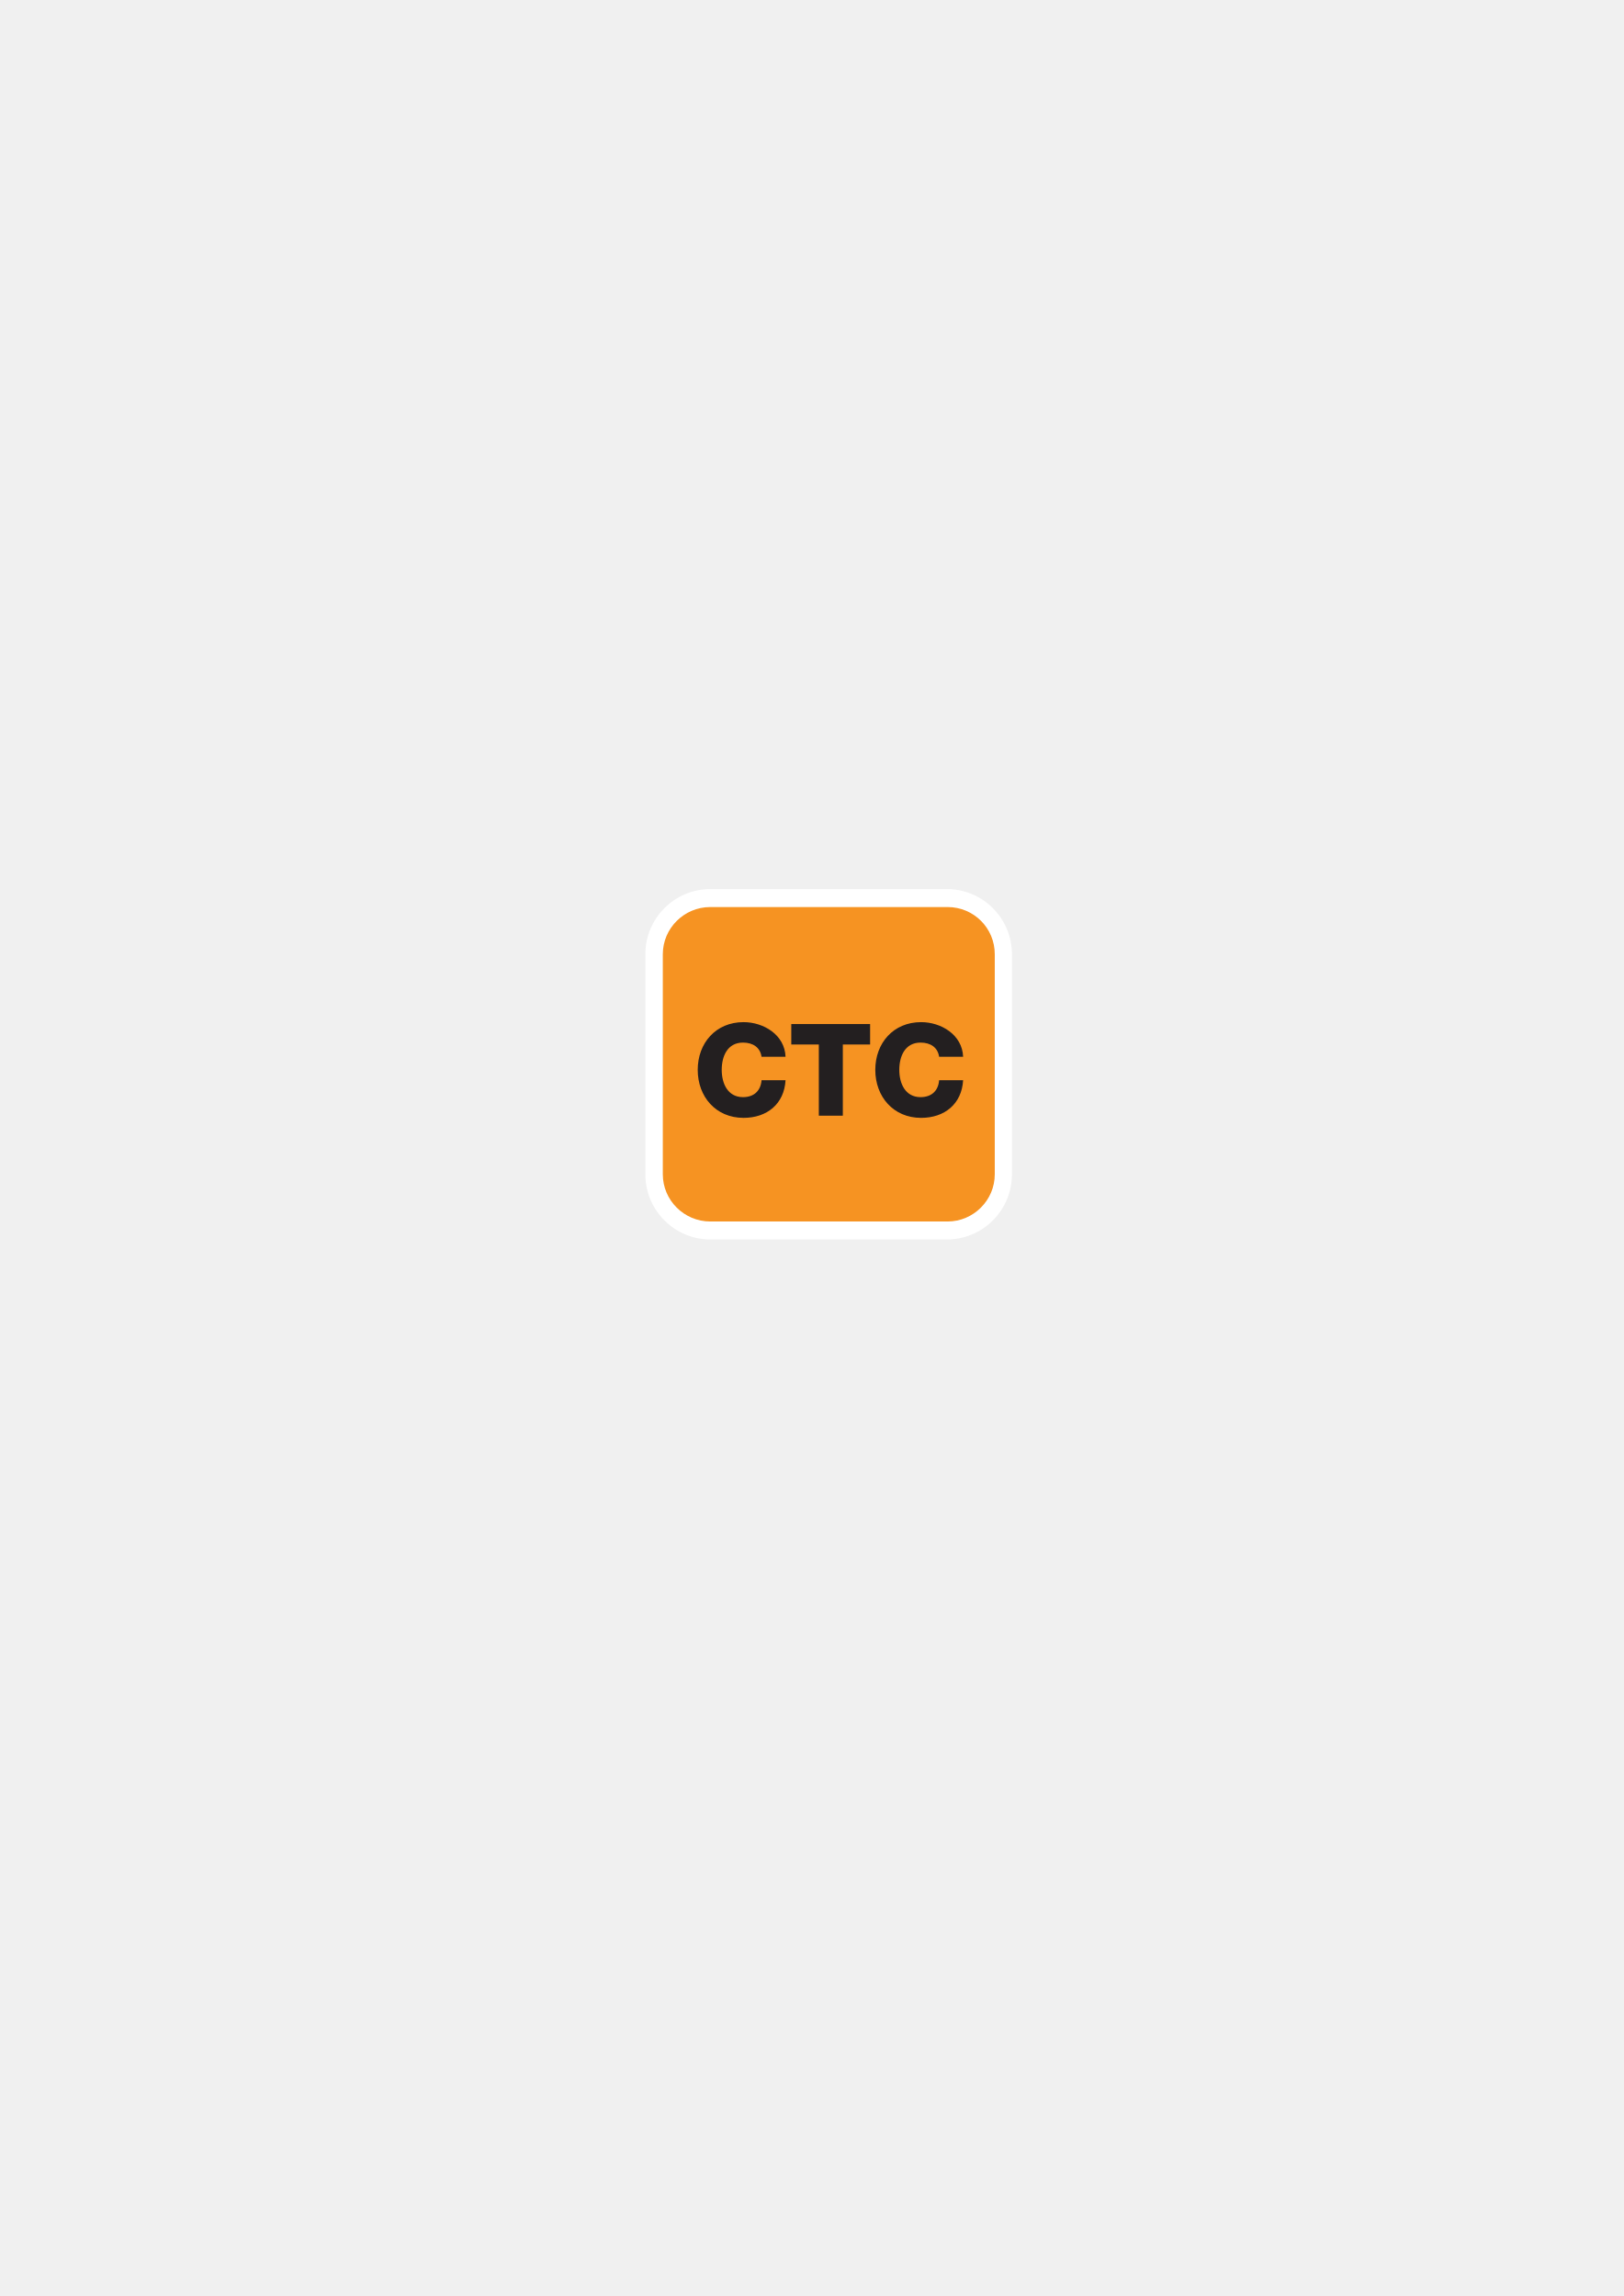
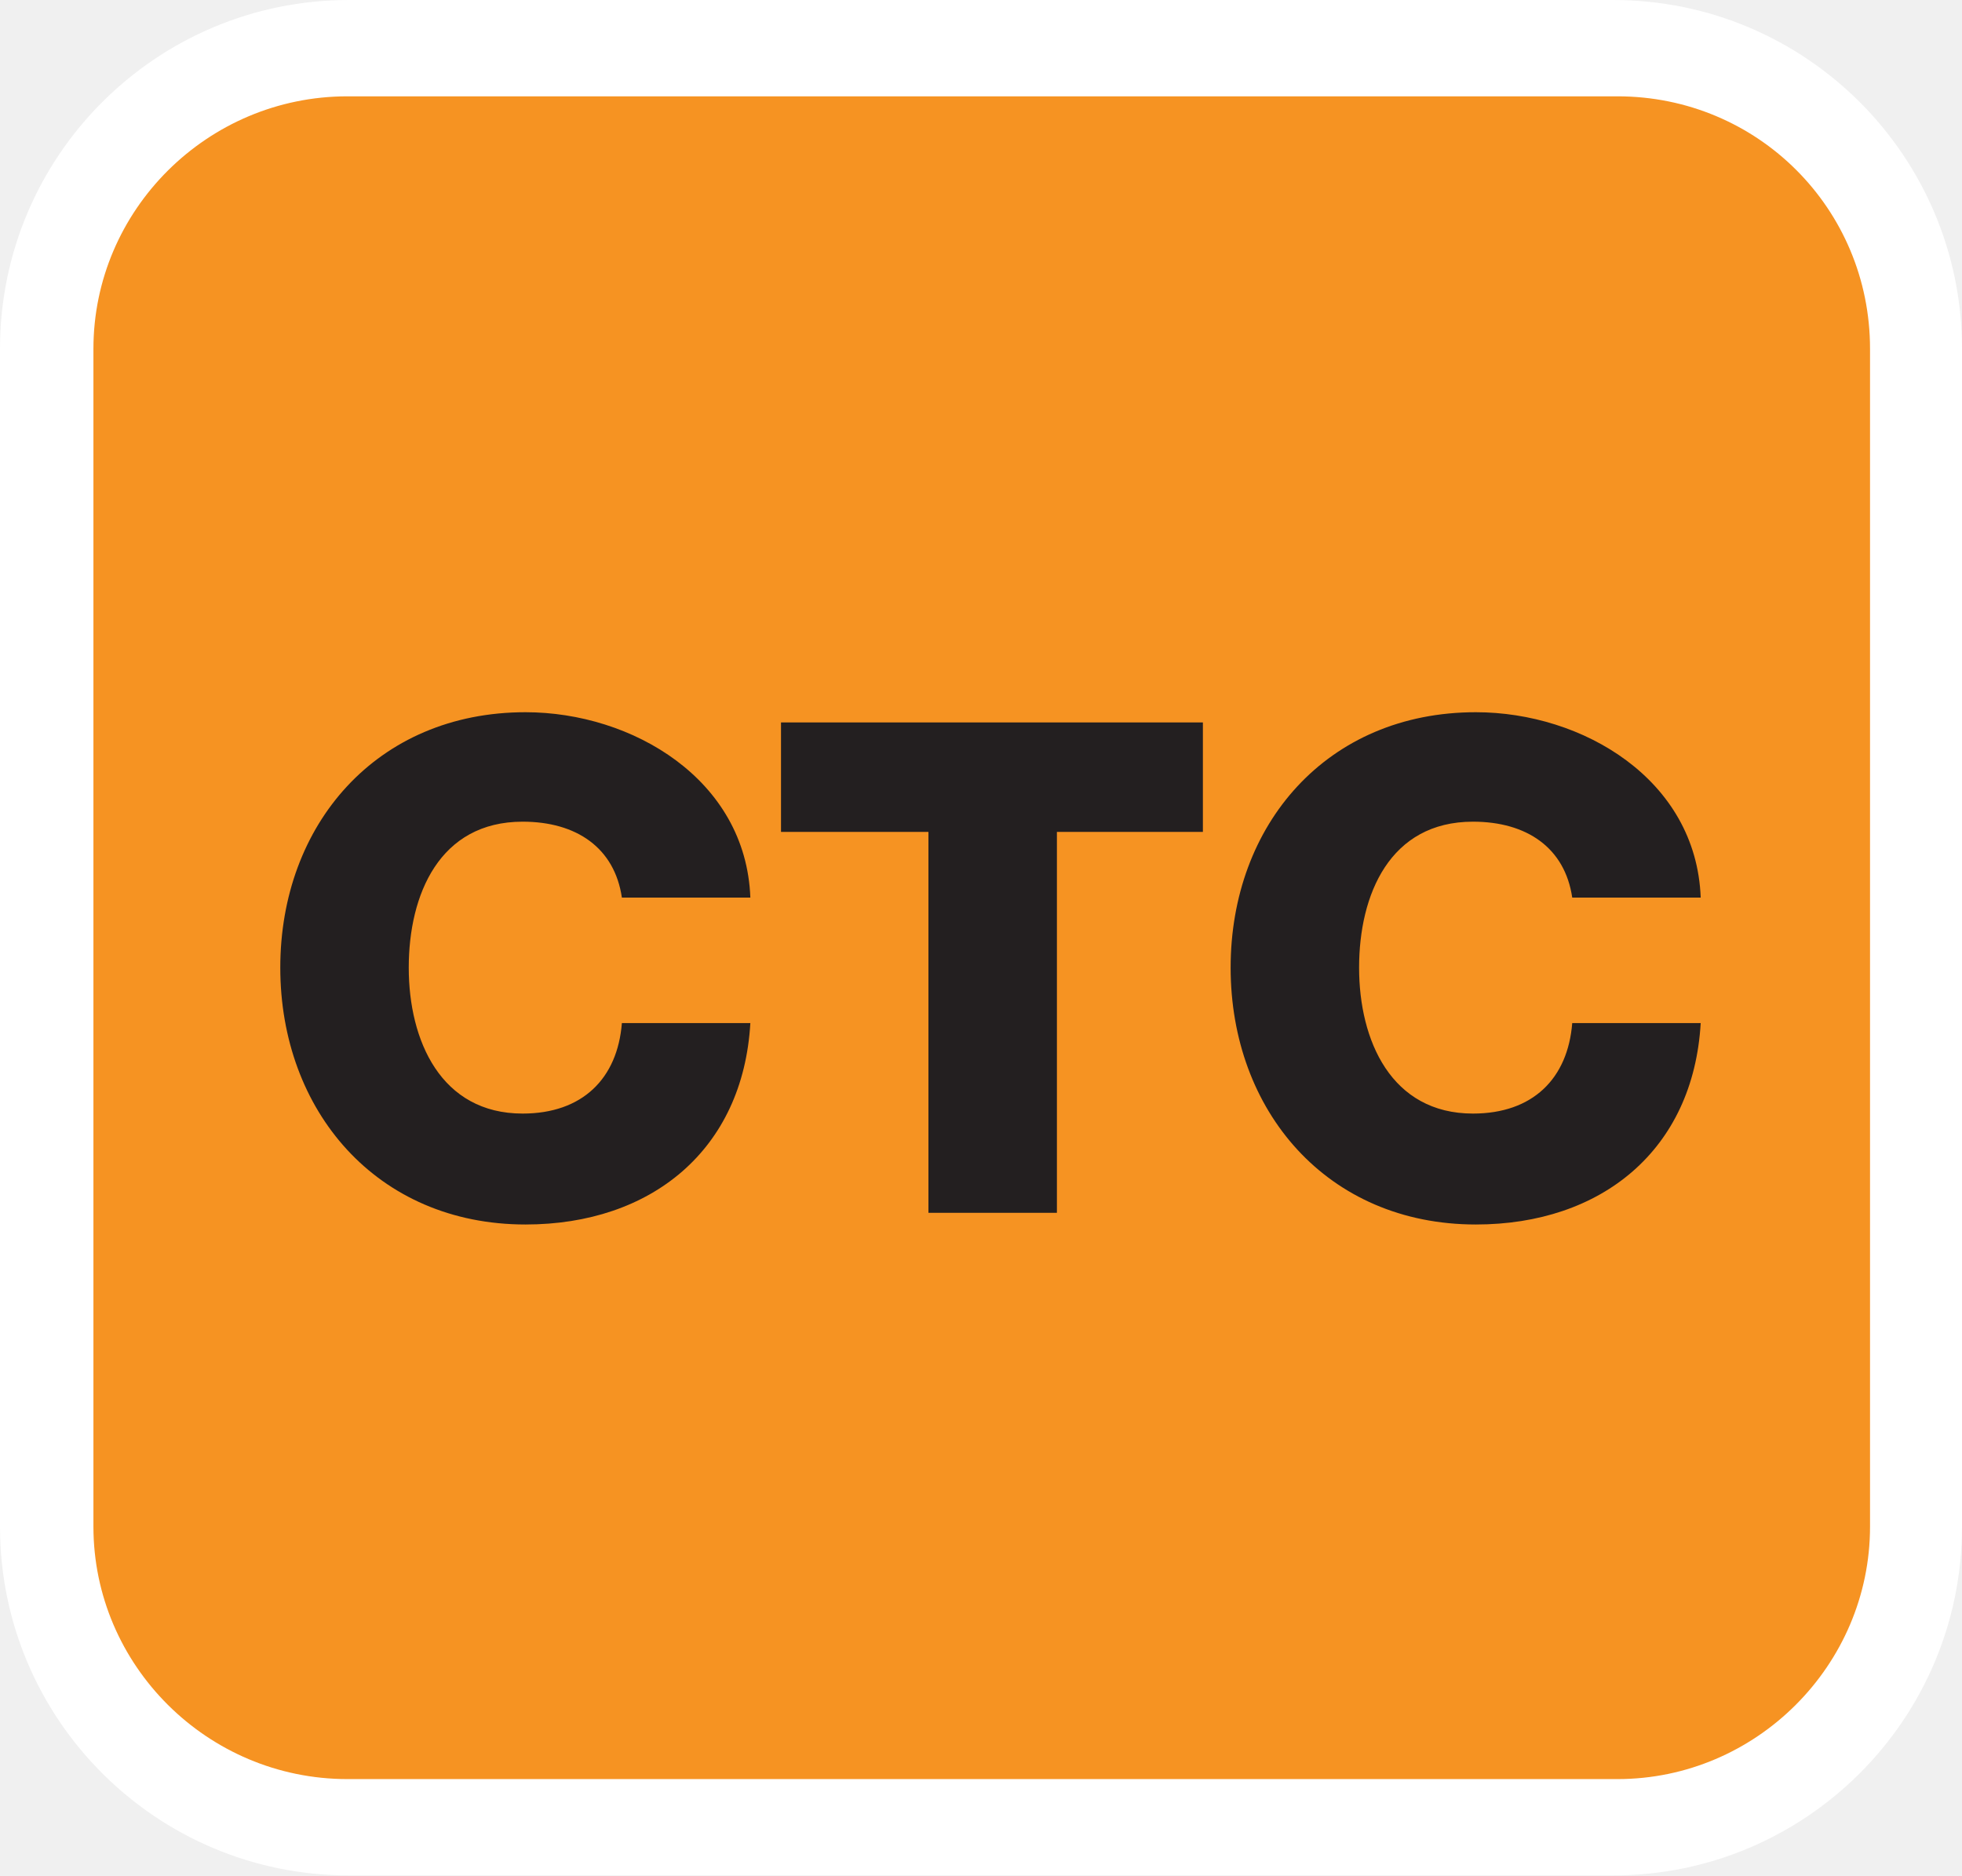
- <svg xmlns="http://www.w3.org/2000/svg" version="1.1" id="Layer_1" x="0px" y="0px" viewBox="0 0 595.3 841.9" style="enable-background:new 0 0 595.3 841.9;" xml:space="preserve">
+ <svg xmlns="http://www.w3.org/2000/svg" version="1.1" id="Layer_1" x="0px" y="0px" viewBox="0 0 134.4 128.5" style="enable-background:new 0 0 134.4 128.5;" xml:space="preserve">
  <style type="text/css">
	.st0{fill:#FFFFFF;}
	.st1{fill:#F69322;}
	.st2{fill:#231F20;}
</style>
  <g>
    <g>
      <g>
-         <path class="st0" d="M260.5,326c-13.2,0-23.9,10.7-23.9,23.9v80.7c0,13.2,10.7,23.9,23.9,23.9h86.6c13.2,0,23.9-10.7,23.9-23.9     v-80.7c0-13.2-10.7-23.9-23.9-23.9H260.5z" />
+         <path class="st0" d="M23.9,0C10.7,0,0,10.7,0,23.9v80.7c0,13.2,10.7,23.9,23.9,23.9h86.6c13.2,0,23.9-10.7,23.9-23.9V23.9     c0-13.2-10.7-23.9-23.9-23.9L23.9,0L23.9,0z" />
        <g>
-           <path class="st1" d="M243,430.6v-80.7c0-9.5,7.8-17.3,17.4-17.3c0,0,87,0,87,0c9.6,0,17.3,7.7,17.3,17.3v80.7      c0,9.5-7.8,17.3-17.3,17.3l-87,0C250.8,447.9,243,440.1,243,430.6z" />
+           <path class="st1" d="M6.4,104.6V23.9c0-9.5,7.8-17.3,17.4-17.3h87c9.6,0,17.3,7.7,17.3,17.3v80.7c0,9.5-7.8,17.3-17.3,17.3h-87      C14.2,121.9,6.4,114.1,6.4,104.6z" />
        </g>
      </g>
    </g>
    <g>
-       <path class="st2" d="M319,383h-10v26.1h-8.8V383h-10.1v-7.5H319V383z" />
-       <path class="st2" d="M344.3,387.5c-0.5-3.4-3.1-5.2-6.8-5.2c-5.7,0-7.8,5-7.8,10c0,5,2.2,10,7.8,10c4.1,0,6.5-2.4,6.8-6.2h8.8    c-0.5,8.7-6.8,13.8-15.4,13.8c-10.2,0-16.8-7.8-16.8-17.6c0-9.8,6.6-17.5,16.8-17.5c7.3,0,15.1,4.6,15.4,12.7H344.3z" />
-       <path class="st2" d="M279.2,387.5c-0.5-3.4-3.1-5.2-6.8-5.2c-5.7,0-7.8,5-7.8,10c0,5,2.2,10,7.8,10c4.1,0,6.5-2.4,6.8-6.2h8.8    c-0.5,8.7-6.8,13.8-15.4,13.8c-10.2,0-16.8-7.8-16.8-17.6c0-9.8,6.6-17.5,16.8-17.5c7.3,0,15.1,4.6,15.4,12.7H279.2z" />
+       <path class="st2" d="M82.4,57h-10v26.1h-8.8V57H53.5v-7.5h28.9V57z" />
+       <path class="st2" d="M107.7,61.5c-0.5-3.4-3.1-5.2-6.8-5.2c-5.7,0-7.8,5-7.8,10s2.2,10,7.8,10c4.1,0,6.5-2.4,6.8-6.2h8.8    c-0.5,8.7-6.8,13.8-15.4,13.8c-10.2,0-16.8-7.8-16.8-17.6c0-9.8,6.6-17.5,16.8-17.5c7.3,0,15.1,4.6,15.4,12.7L107.7,61.5    L107.7,61.5z" />
+       <path class="st2" d="M42.6,61.5c-0.5-3.4-3.1-5.2-6.8-5.2c-5.7,0-7.8,5-7.8,10s2.2,10,7.8,10c4.1,0,6.5-2.4,6.8-6.2h8.8    c-0.5,8.7-6.8,13.8-15.4,13.8c-10.2,0-16.8-7.8-16.8-17.6c0-9.8,6.6-17.5,16.8-17.5c7.3,0,15.1,4.6,15.4,12.7L42.6,61.5L42.6,61.5    z" />
    </g>
  </g>
</svg>
